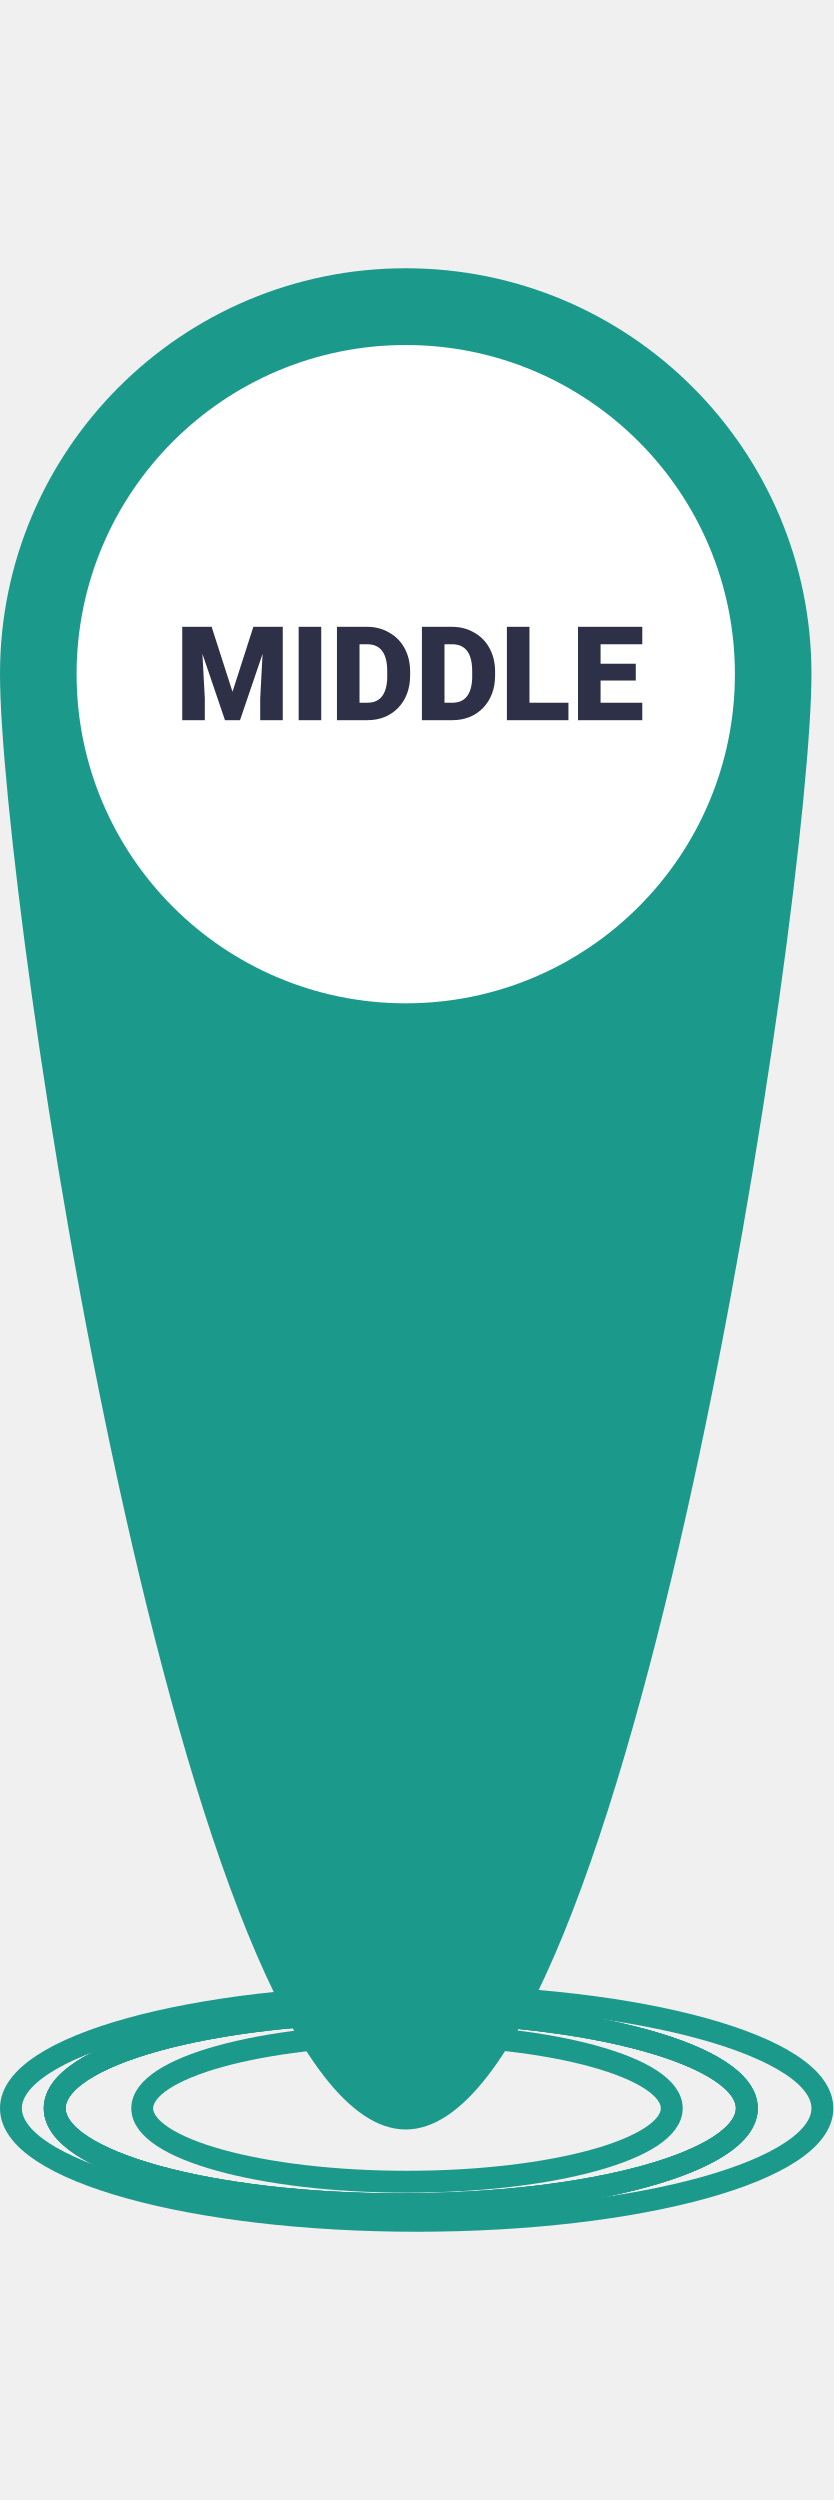
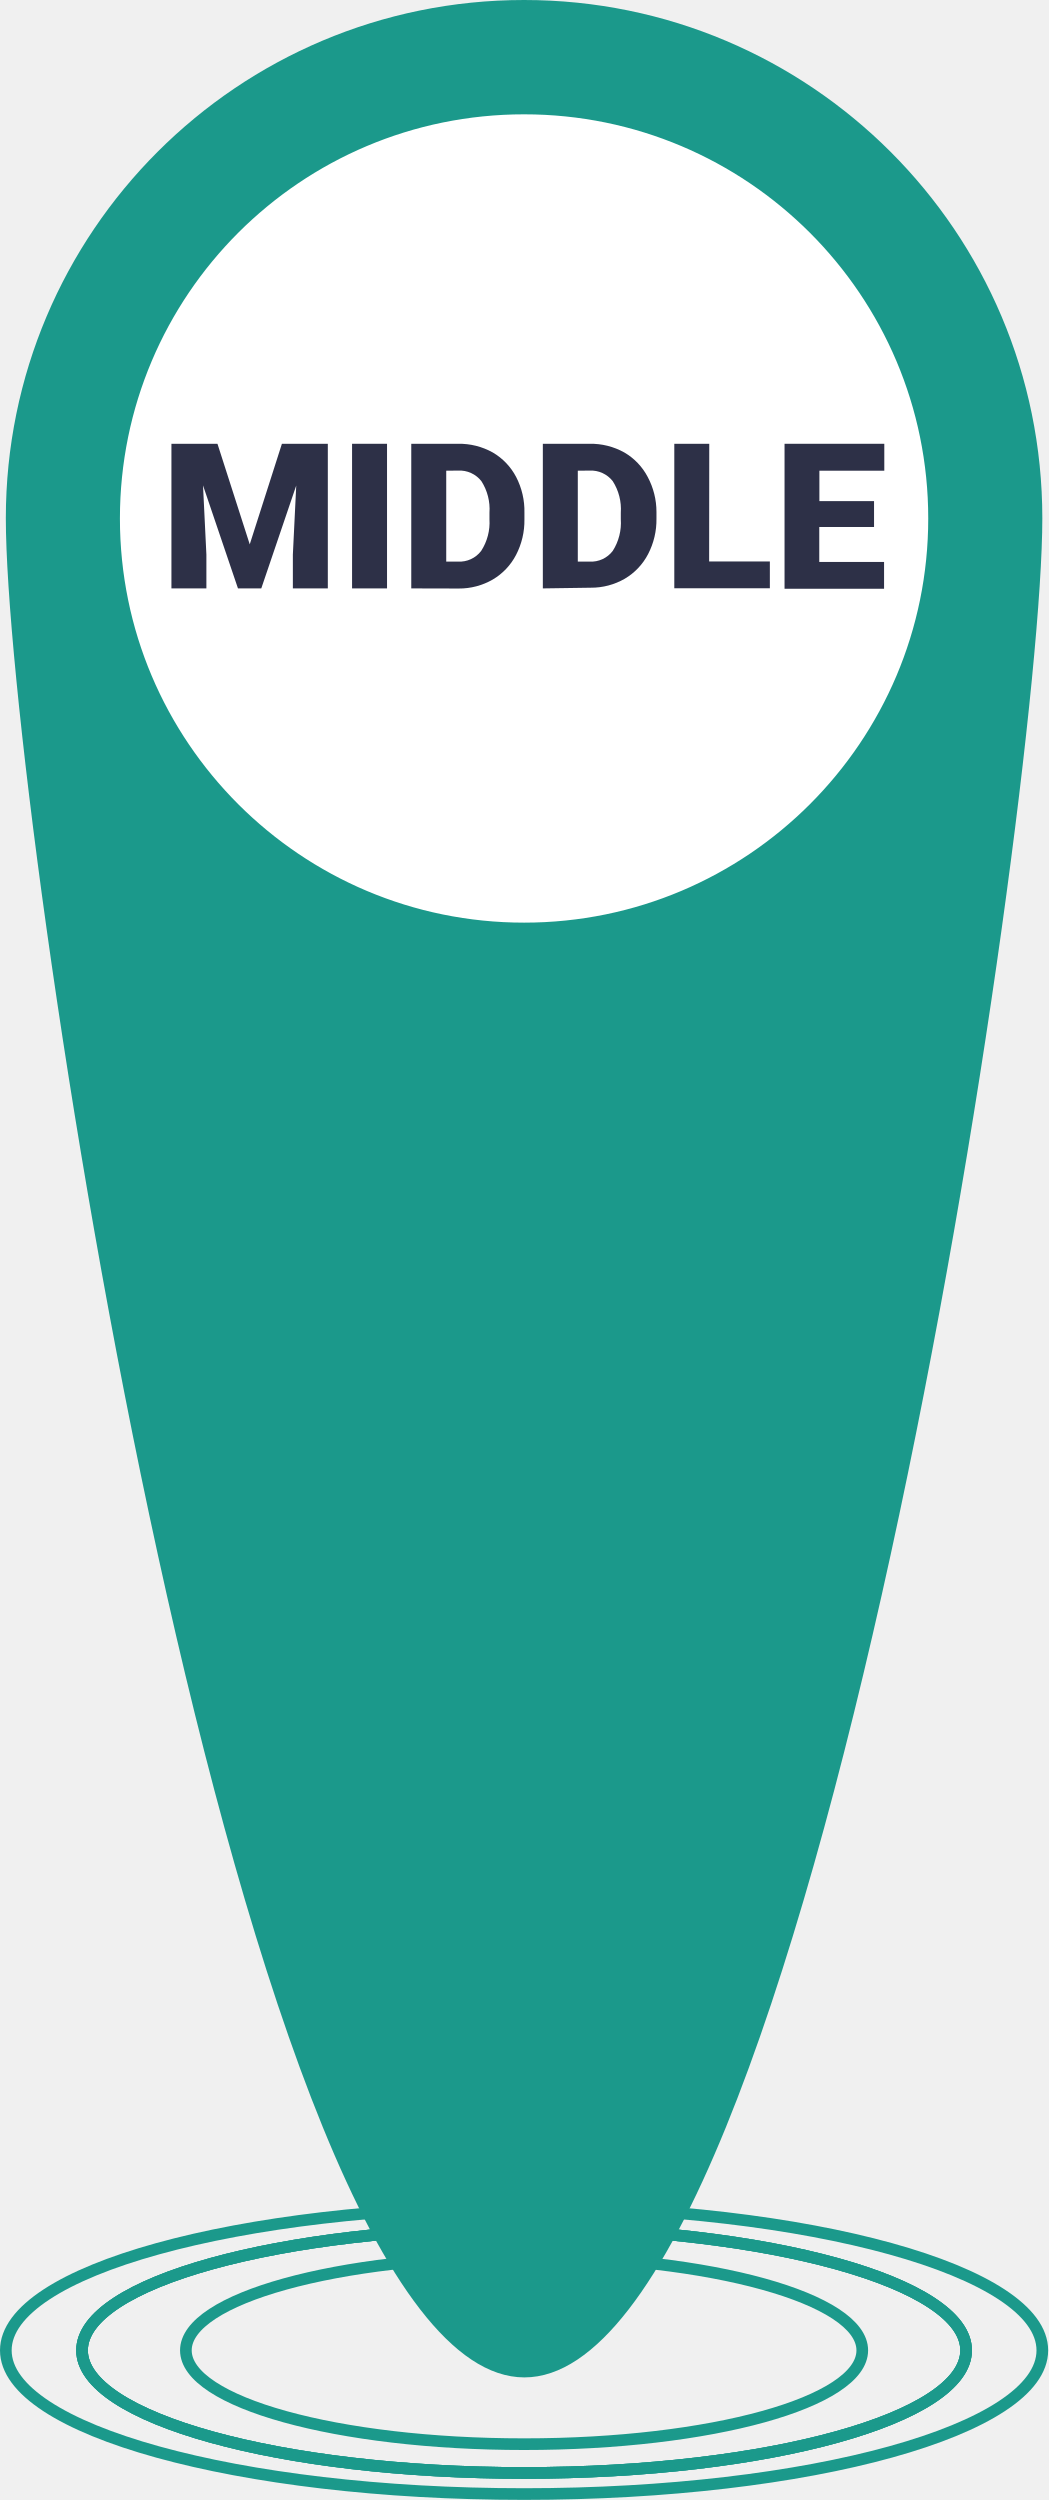
- <svg xmlns="http://www.w3.org/2000/svg" viewBox="-12079 1217.783 38.082 89.727" width="30" height="90">
+ <svg xmlns="http://www.w3.org/2000/svg" viewBox="0 0 89.94 214.52">
  <defs>
-     <style>
-       .cls-1, .cls-4 {
-         fill: none;
-       }
- 
-       .cls-1 {
-         stroke: #1b998b;
-         stroke-width: 1px;
-       }
- 
-       .cls-2 {
-         fill: #1b998b;
-       }
- 
-       .cls-3 {
-         fill: #fff;
-       }
- 
-       .cls-4 {
-         stroke: #fff;
-         stroke-width: 2px;
-       }
- 
-       .cls-5 {
-         fill: #2d3047;
-         font-size: 6px;
-         font-family: Roboto-Black, Roboto;
-         font-weight: 800;
-       }
-     </style>
+     <style>.cls-1,.cls-4{fill:none;stroke-miterlimit:10;}.cls-1{stroke:#1b998b;}.cls-2{fill:#1b998b;}.cls-3{fill:#fff;}.cls-4{stroke:#fff;stroke-width:2px;}.cls-5{fill:#2d3047;}</style>
  </defs>
-   <g id="group-120" transform="translate(-13383 397)">
-     <ellipse id="ellipse" class="cls-1" cx="18.541" cy="5.141" rx="18.541" ry="5.141" transform="translate(1304.5 899.729)" />
-     <ellipse id="ellipse-2" data-name="ellipse" class="cls-1" cx="15.814" cy="4.386" rx="15.814" ry="4.386" transform="translate(1306.5 900.483)" />
-     <ellipse id="ellipse-3" data-name="ellipse" class="cls-1" cx="15.814" cy="4.386" rx="15.814" ry="4.386" transform="translate(1306.5 900.483)" />
-     <ellipse id="ellipse-4" data-name="ellipse" class="cls-1" cx="15.814" cy="4.386" rx="15.814" ry="4.386" transform="translate(1306.5 900.483)" />
-     <ellipse id="ellipse-5" data-name="ellipse" class="cls-1" cx="12.099" cy="3.356" rx="12.099" ry="3.356" transform="translate(1310.5 901.513)" />
-     <path id="path" class="cls-2" d="M224.282,44.861c0,10.24-8.3,66.513-18.541,66.513S187.2,55.088,187.2,44.861a18.541,18.541,0,1,1,37.082,0Z" transform="translate(1116.8 794.463)" />
-     <circle id="ellipse-6" data-name="ellipse" class="cls-3" cx="14.042" cy="14.042" r="14.042" transform="translate(1309 825.29)" />
-     <circle id="ellipse-7" data-name="ellipse" class="cls-4" cx="14.042" cy="14.042" r="14.042" transform="translate(1308.5 825.29)" />
-     <text id="MIDDLE" class="cls-5" transform="translate(1312 841.434)">
-       <tspan x="0" y="0">MIDDLE</tspan>
-     </text>
+   <g id="Layer_2" data-name="Layer 2">
+     <g id="Layer_1-2" data-name="Layer 1">
+       <ellipse class="cls-1" cx="44.97" cy="201.68" rx="44.47" ry="12.33" />
+       <ellipse class="cls-1" cx="44.97" cy="201.68" rx="37.93" ry="10.52" />
+       <ellipse class="cls-1" cx="44.97" cy="201.68" rx="37.93" ry="10.52" />
+       <ellipse class="cls-1" cx="44.97" cy="201.68" rx="37.93" ry="10.52" />
+       <ellipse class="cls-1" cx="44.97" cy="201.68" rx="29.02" ry="8.05" />
+       <path class="cls-2" d="M89.44,44.47C89.44,69,69.53,204,45,204S.5,69,.5,44.47a44.47,44.47,0,1,1,88.94,0Z" />
+       <circle class="cls-3" cx="44.97" cy="44.49" r="33.68" />
+       <circle class="cls-4" cx="44.97" cy="44.49" r="33.68" />
+       <path class="cls-5" d="M18.66,38.08l2.77,8.63,2.76-8.63h3.94V50.49h-3v-2.9l.29-5.93-3,8.83h-2l-3-8.84.29,5.94v2.9h-3V38.08Z" />
+       <path class="cls-5" d="M33.21,50.49h-3V38.08h3Z" />
+       <path class="cls-5" d="M35.29,50.49V38.08h4a5.88,5.88,0,0,1,3,.75,5.24,5.24,0,0,1,2,2.1A6.36,6.36,0,0,1,45,44v.57a6.39,6.39,0,0,1-.72,3.05,5.26,5.26,0,0,1-2,2.11,5.75,5.75,0,0,1-2.92.77Zm3-10.1v7.8h1a2.33,2.33,0,0,0,2-.92A4.49,4.49,0,0,0,42,44.55V44a4.45,4.45,0,0,0-.69-2.71,2.37,2.37,0,0,0-2-.91Z" />
+       <path class="cls-5" d="M46.58,50.49V38.08h4a5.88,5.88,0,0,1,3,.75,5.24,5.24,0,0,1,2,2.1,6.36,6.36,0,0,1,.75,3v.57a6.39,6.39,0,0,1-.72,3.05,5.26,5.26,0,0,1-2,2.11,5.75,5.75,0,0,1-2.92.77Zm3-10.1v7.8h1a2.33,2.33,0,0,0,2-.92,4.49,4.49,0,0,0,.69-2.72V44a4.45,4.45,0,0,0-.69-2.71,2.37,2.37,0,0,0-2-.91Z" />
+       <path class="cls-5" d="M60.85,48.18h5.21v2.3h-8.2V38.08h3Z" />
+       <path class="cls-5" d="M75,45.22h-4.7v3h5.56v2.3H67.32V38.08h8.56v2.31H70.31V43H75Z" />
+     </g>
  </g>
</svg>
